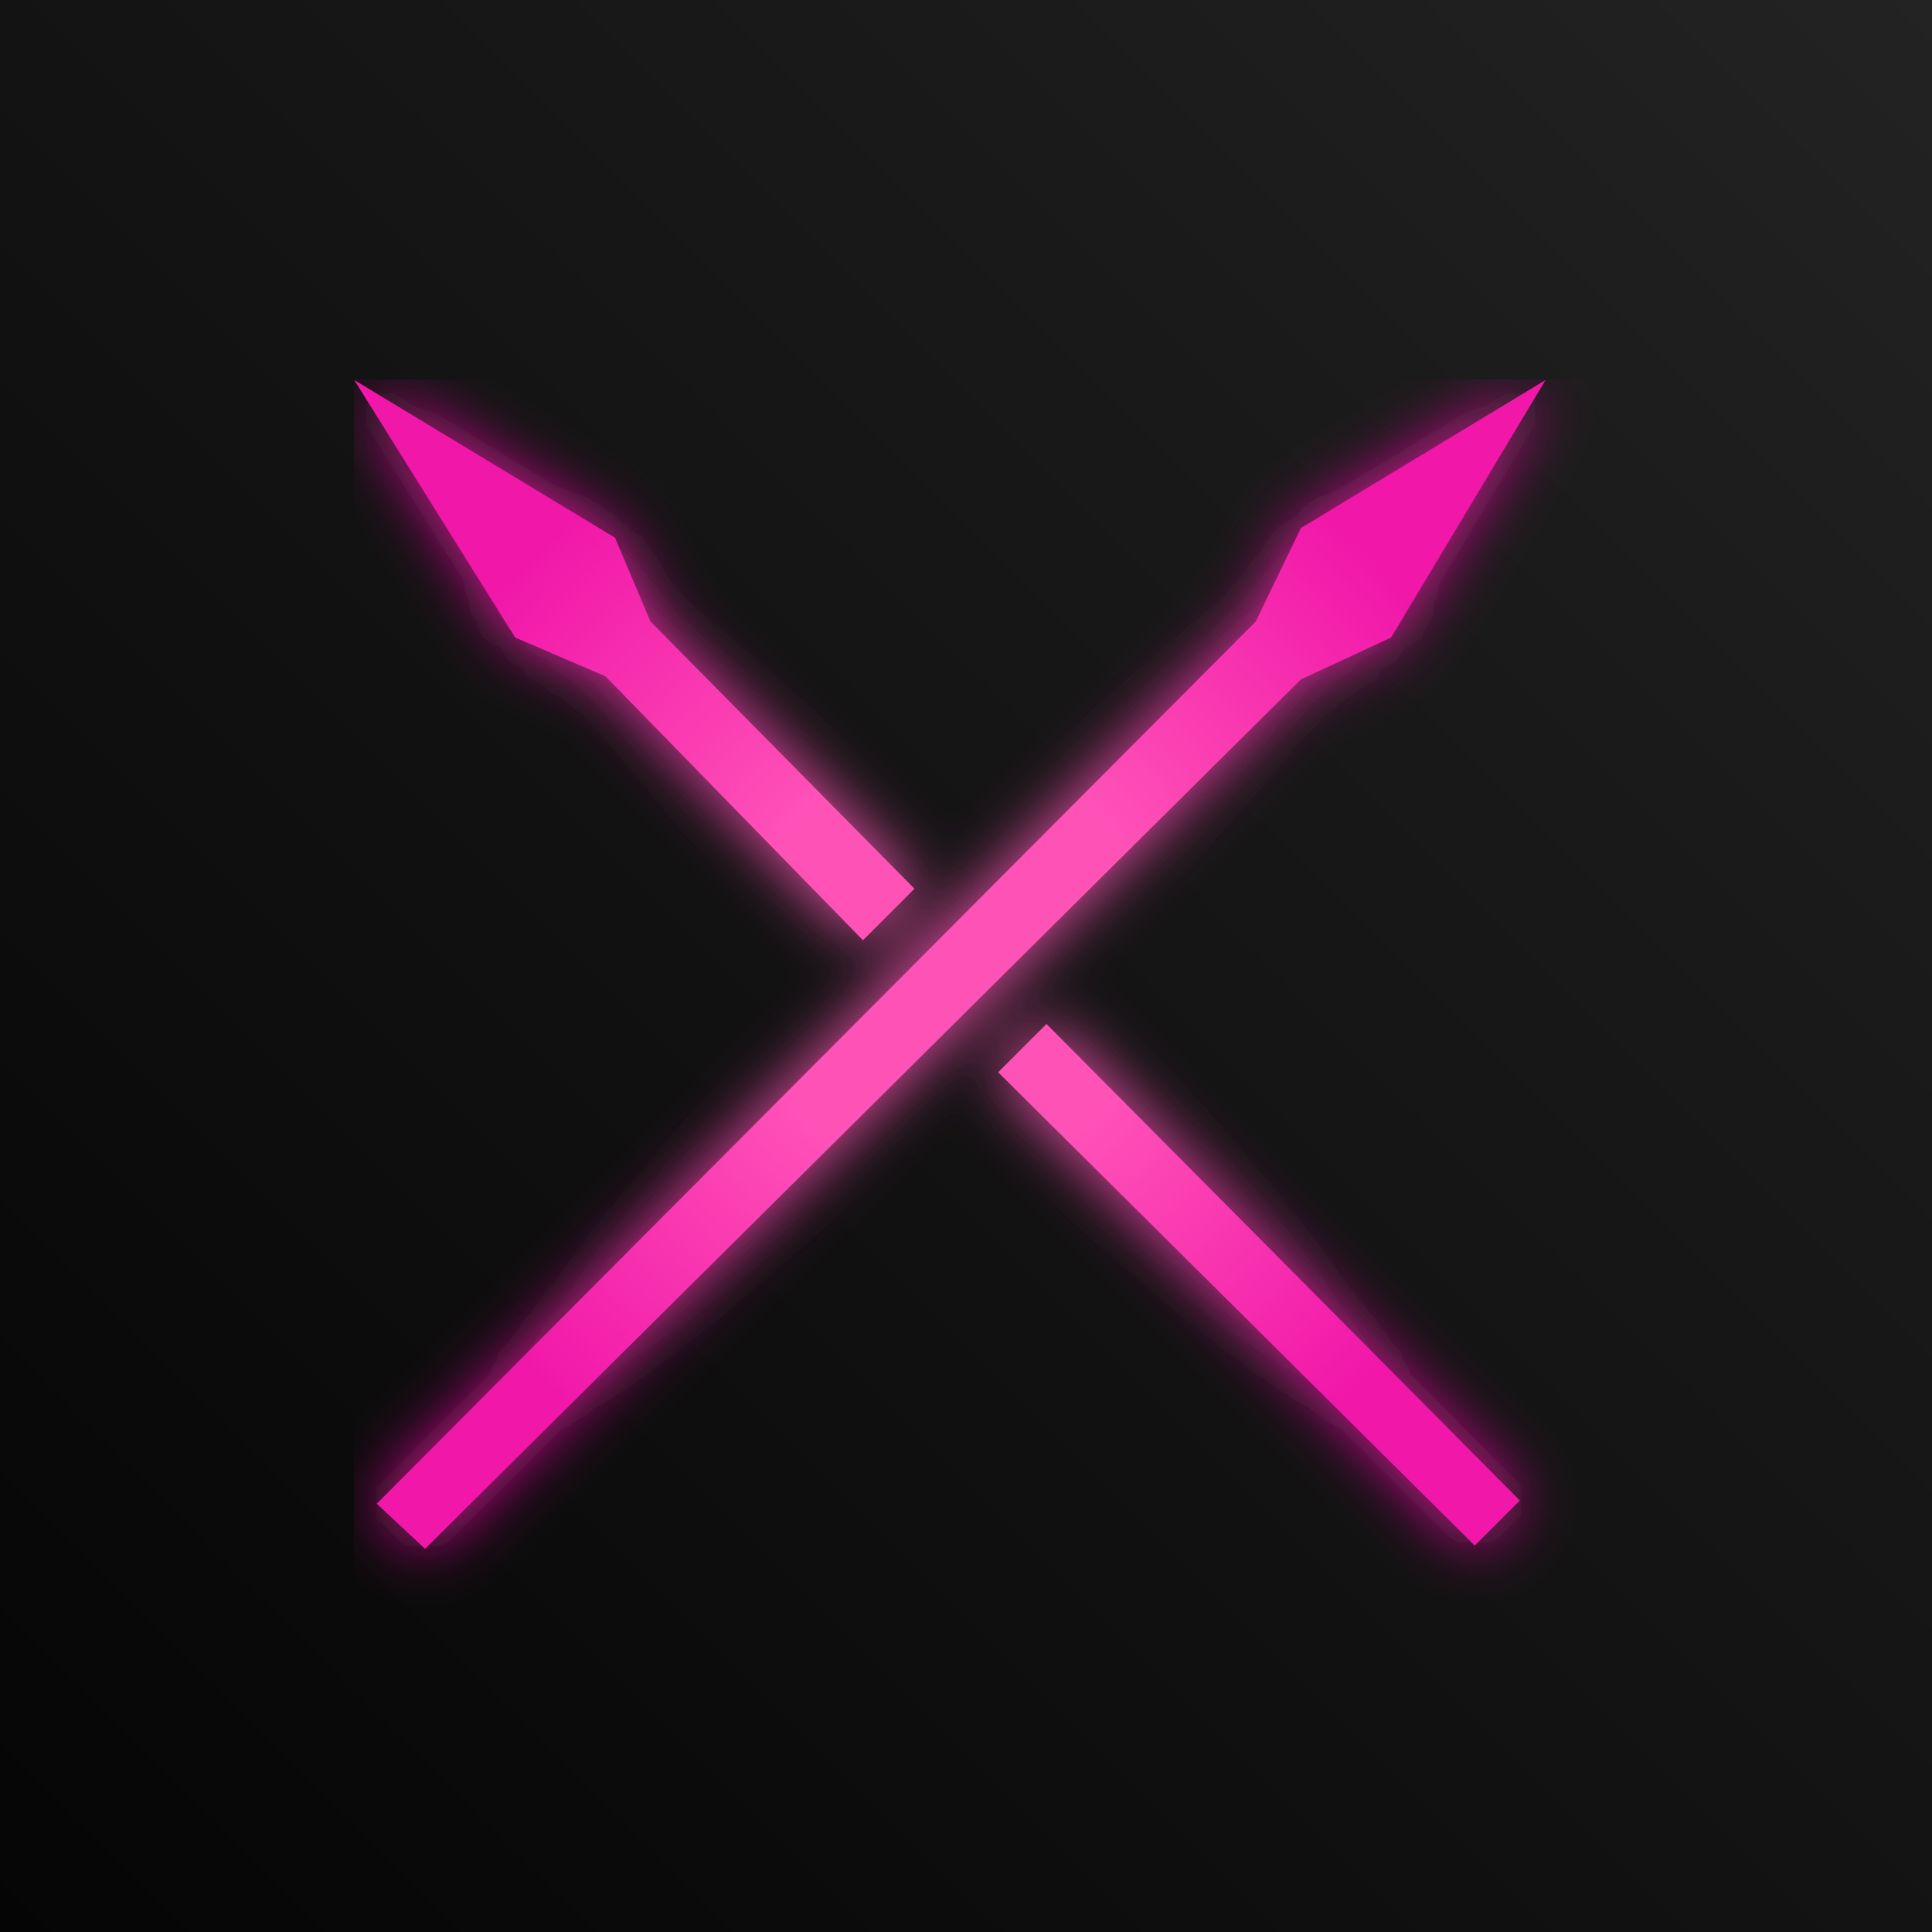
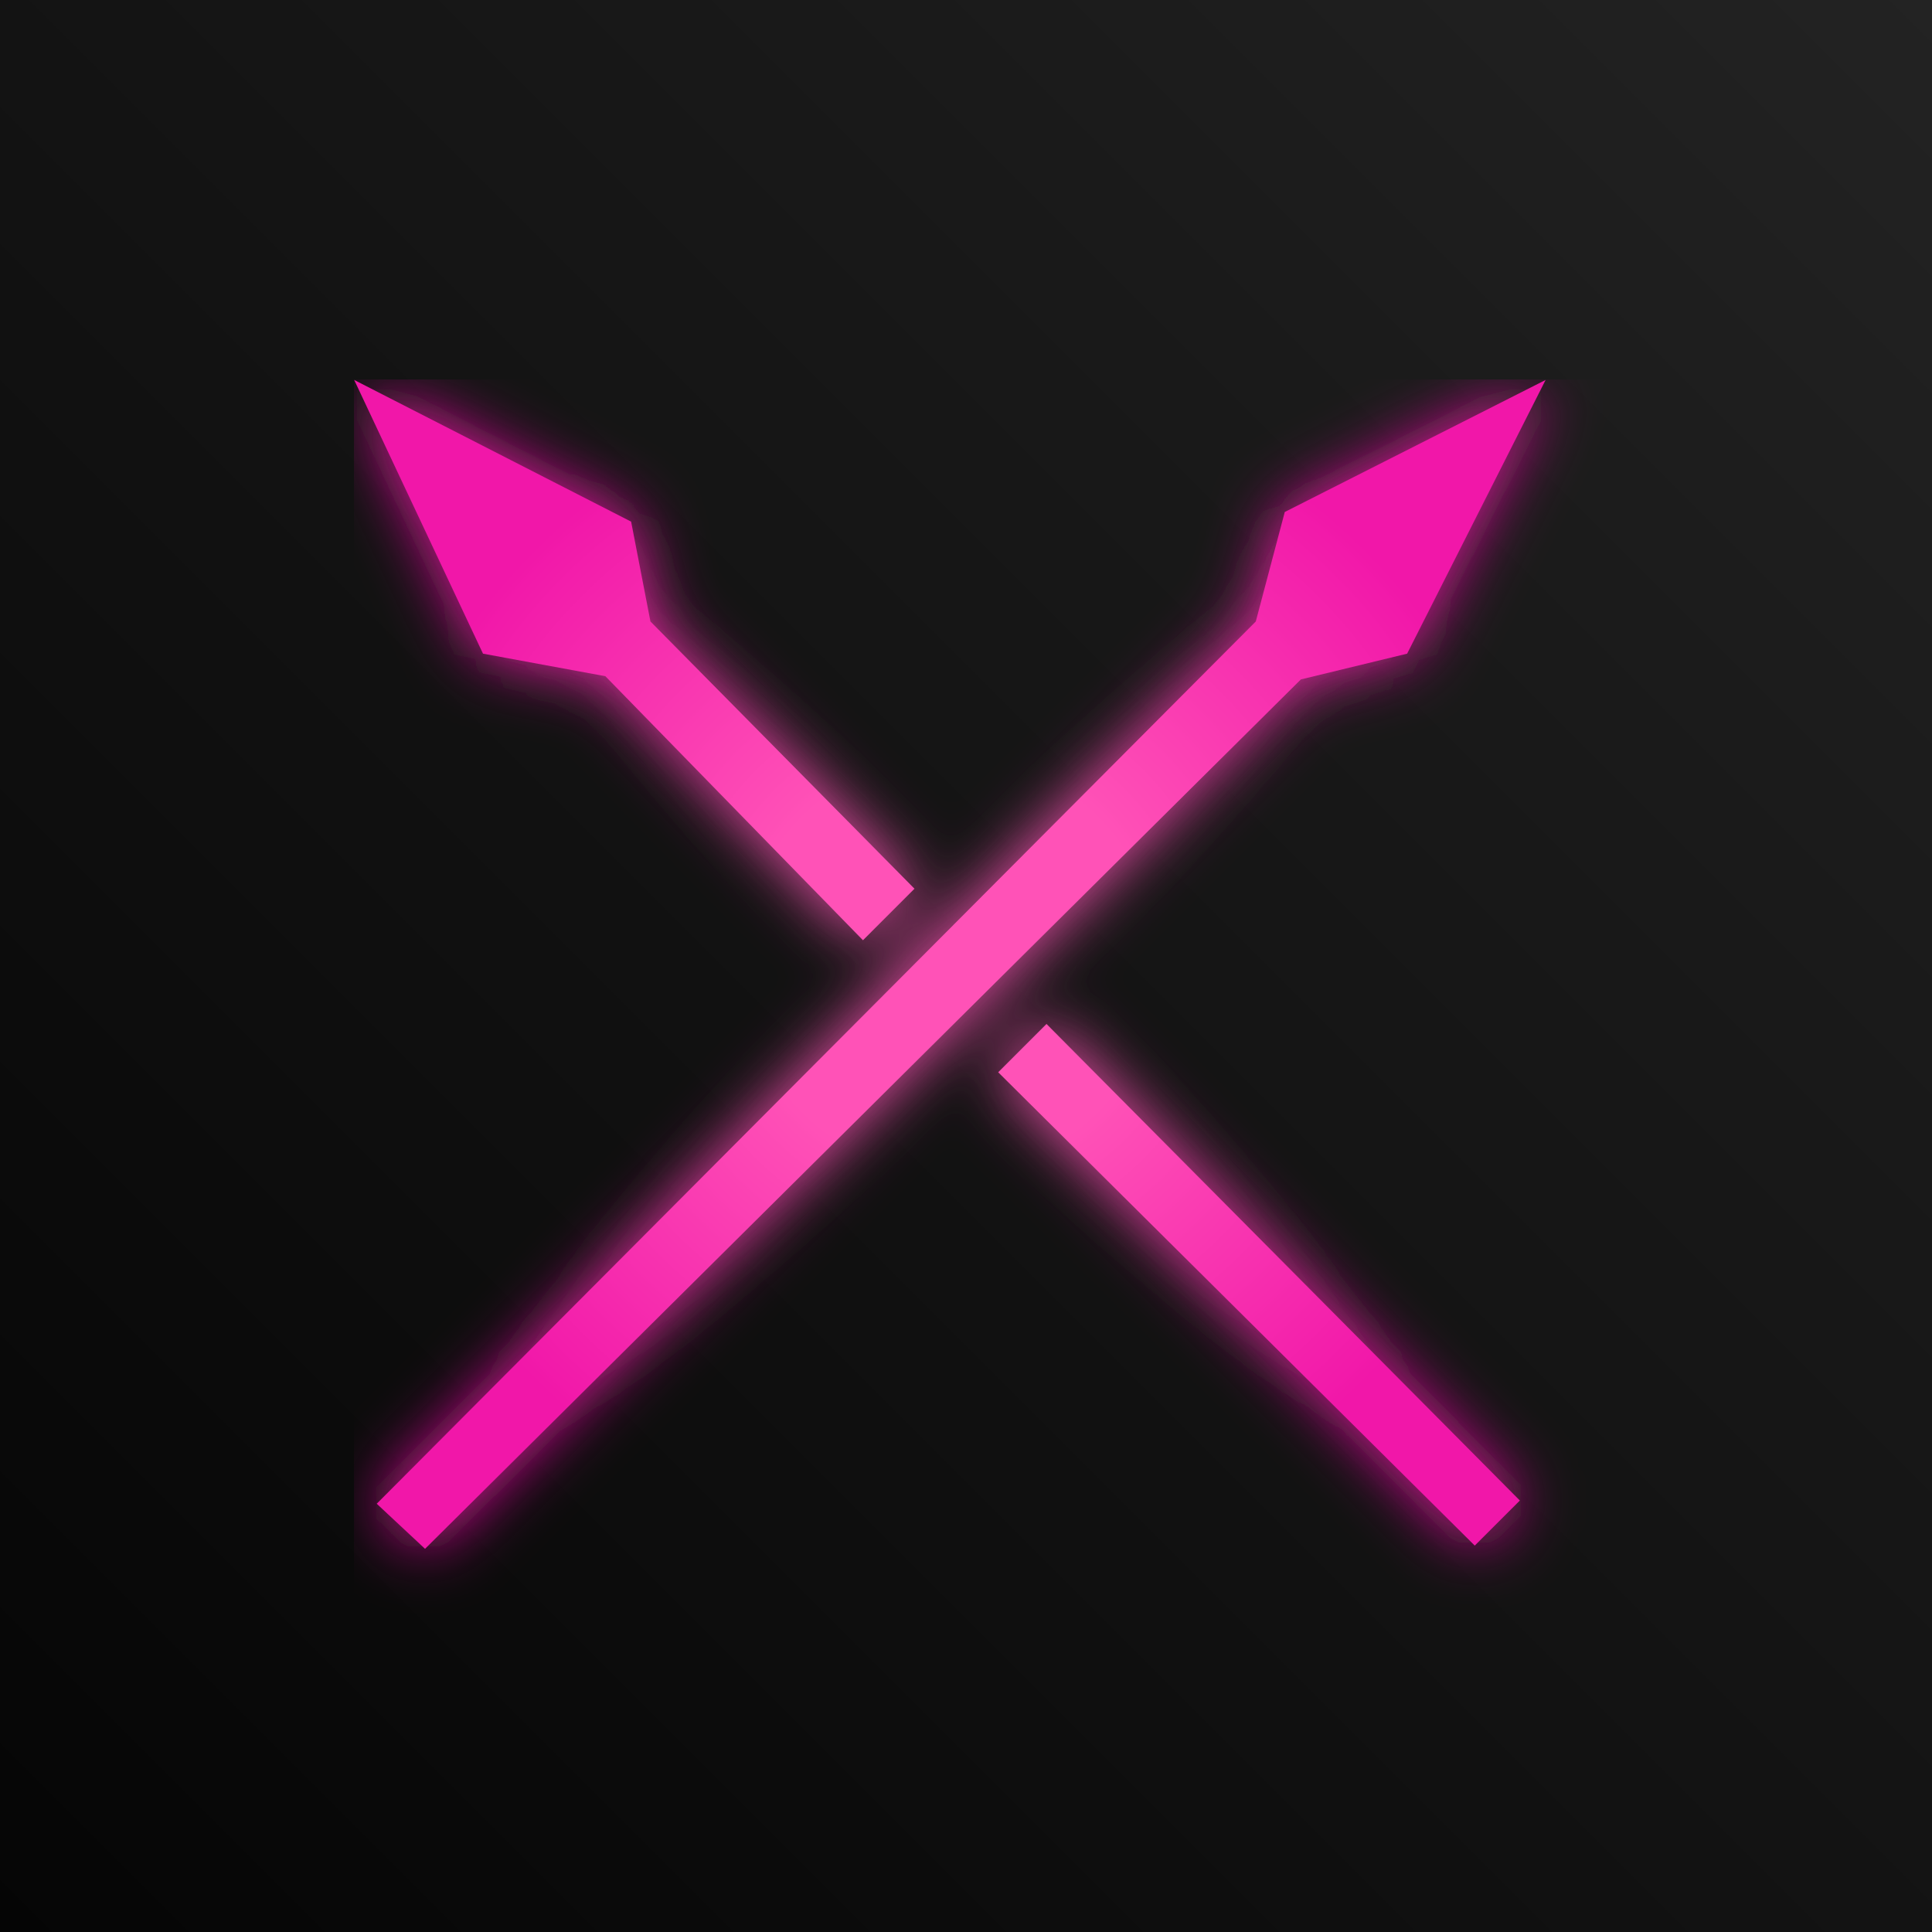
<svg xmlns="http://www.w3.org/2000/svg" viewBox="0 0 600 600" preserveAspectRatio="xMidYMid meet" width="600px" height="600px">
  <defs>
    <linearGradient id="background" x1="0%" y1="100%" x2="100%" y2="0%">
      <stop offset="0%" style="stop-color:rgb(5,5,5);stop-opacity:1" />
      <stop offset="70%" style="stop-color:rgb(25,25,25);stop-opacity:1" />
      <stop offset="100%" style="stop-color:rgb(35,35,35);stop-opacity:1" />
    </linearGradient>
    <radialGradient id="spear" x1="0%" y1="0%" x2="100%" y2="0%">
      <stop stop-color="#ff52b7" offset="35%" />
      <stop stop-color="#f117a9" offset="100%" />
    </radialGradient>
    <filter id="edgeBlur" x="0" y="0">
      <feGaussianBlur in="SourceGraphic" stdDeviation="10" />
    </filter>
  </defs>
  <rect fill="url(#background)" width="600" height="600" />
-   <path fill="url(#spear)" filter="url(#edgeBlur)" transform="translate(110 118)" d="M0 0 L50 80 L78 92 L158 174 L174 158 L92 75 L81 49 L0 0 Z     M200 215 L348 362 L362 348 L215 200 Z     M370 0 L294 46 L280 75 L7 349 L22 363 L294 93 L322 80 Z" />
-   <path fill="url(#spear)" transform="translate(110 118)" d="M0 0 L50 80 L78 92 L158 174 L174 158 L92 75 L81 49 L0 0 Z     M200 215 L348 362 L362 348 L215 200 Z     M370 0 L294 46 L280 75 L7 349 L22 363 L294 93 L322 80 Z" />
+   <path fill="url(#spear)" filter="url(#edgeBlur)" transform="translate(110 118)" d="M0 0 L40 85 L78 92 L158 174 L174 158 L92 75 L86 44 Z     M200 215 L348 362 L362 348 L215 200 Z     M370 0 L289 41 L280 75 L7 349 L22 363 L294 93 L327 85 Z" />
+   <path fill="url(#spear)" transform="translate(110 118)" d="M0 0 L40 85 L78 92 L158 174 L174 158 L92 75 L86 44 Z     M200 215 L348 362 L362 348 L215 200 Z     M370 0 L289 41 L280 75 L7 349 L22 363 L294 93 L327 85 Z" />
</svg>
